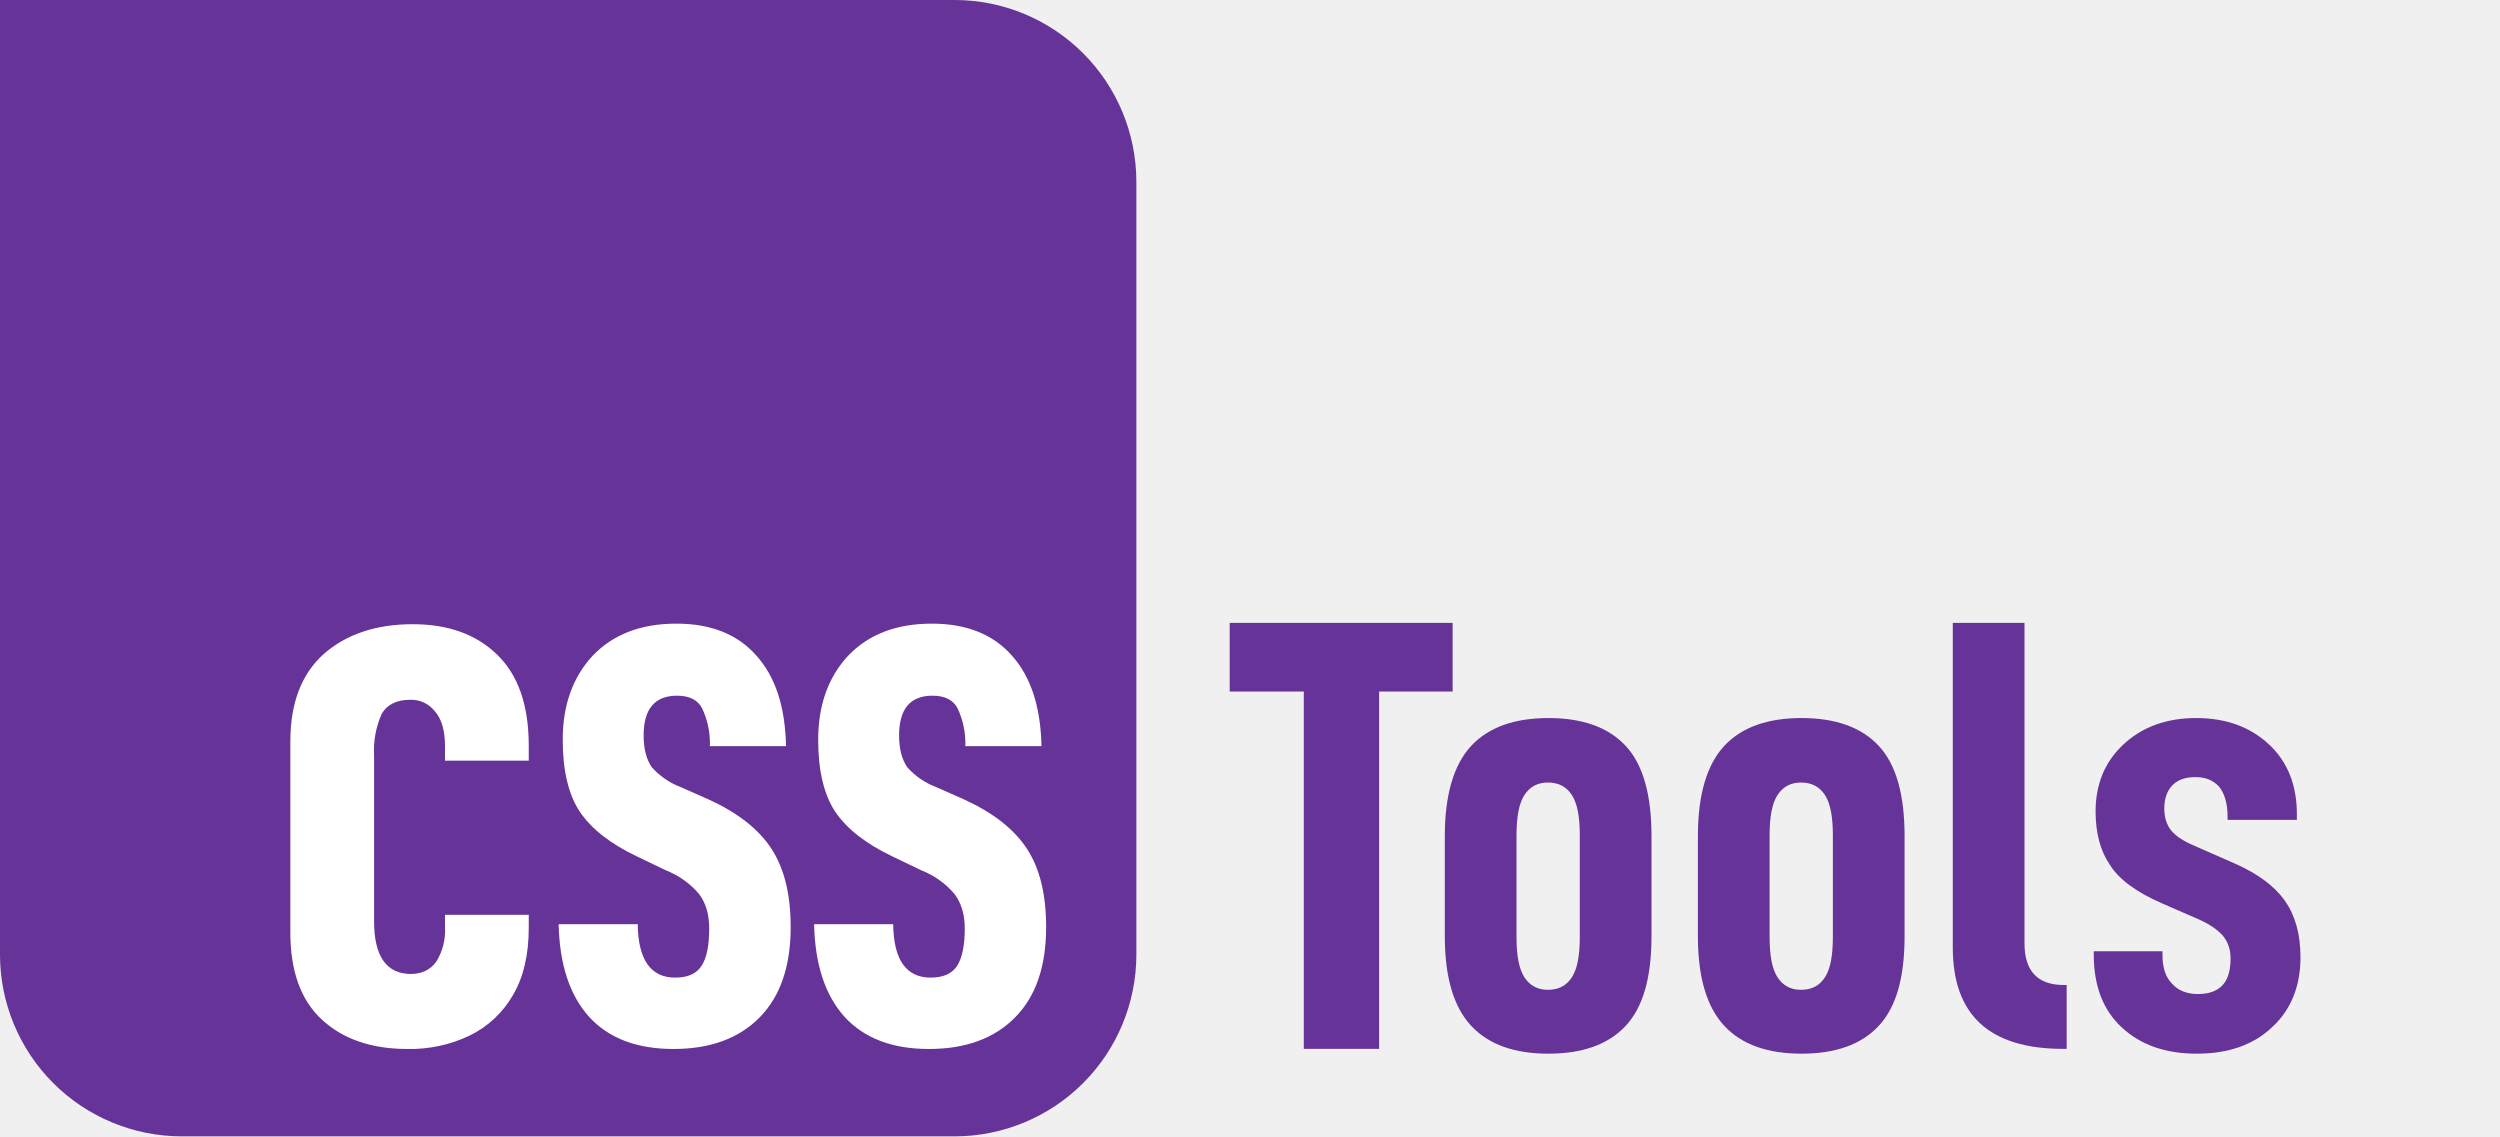
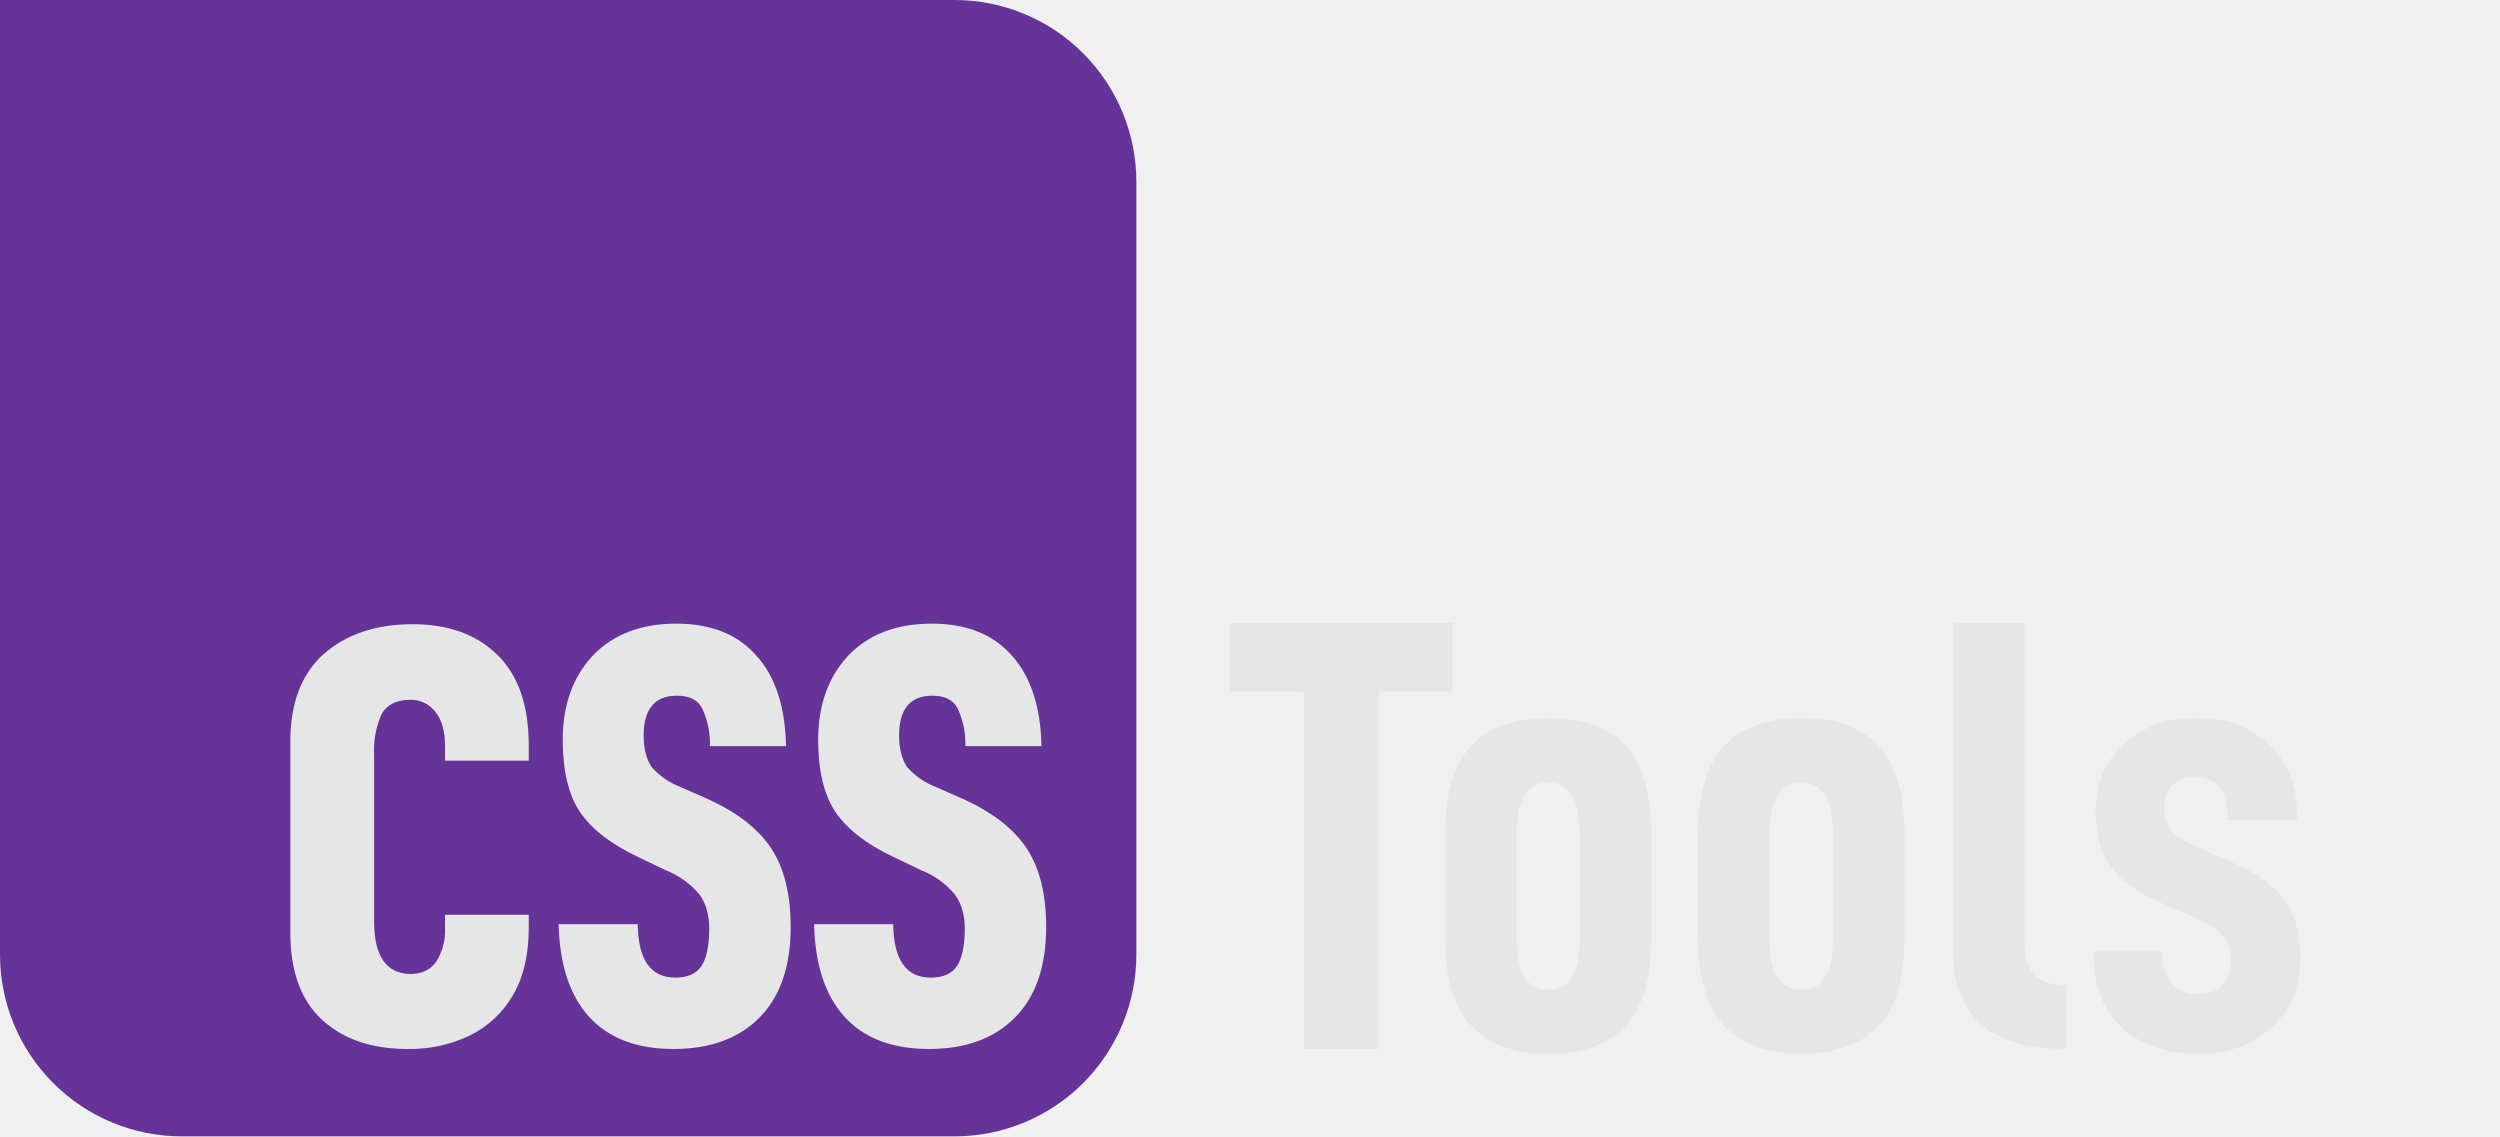
<svg xmlns="http://www.w3.org/2000/svg" width="2200" height="1000" viewBox="0 0 2200 1000" fill="none">
  <path d="M0 0H840C882.435 0 923.131 16.857 953.137 46.863C983.143 76.869 1000 117.565 1000 160V840C1000 882.435 983.143 923.131 953.137 953.137C923.131 983.143 882.435 1000 840 1000H160C117.565 1000 76.869 983.143 46.863 953.137C16.857 923.131 0 882.435 0 840V0Z" fill="#663399" />
-   <path d="M817.5 923.1C785.2 923.1 760.5 913.7 743.2 894.8C726.1 875.8 717.2 848.7 716.4 813.3H786C786.4 844.6 797.4 860.3 819 860.3C830 860.3 837.8 856.8 842.3 849.9C846.7 843 849 832 849 816.9C849 804.9 846 794.9 840.2 787C832.326 777.611 822.216 770.354 810.8 765.9L785 753.5C762 742.5 745.3 729.5 735 714.3C725 699.2 720 678 720 650.9C720 620.6 728.8 596 746.3 577.1C764.3 558.2 788.8 548.8 820.1 548.8C850.3 548.8 873.7 558.1 890.2 576.6C907 595.2 915.8 621.8 916.5 656.6H849.5C849.906 645.225 847.61 633.916 842.8 623.6C839 616 831.6 612.2 820.6 612.2C801 612.2 791.2 623.9 791.2 647.2C791.2 659 793.6 668.2 798.4 675.2C805.323 682.937 813.998 688.904 823.7 692.6L848.4 703.5C873.9 715.2 892.3 729.5 903.6 746.8C915 764 920.6 787 920.6 815.8C920.6 850.3 911.6 876.8 893.3 895.3C875.1 913.8 849.8 923.1 817.5 923.1ZM592.7 923.1C560.4 923.1 535.7 913.7 518.4 894.8C501.3 875.8 492.4 848.7 491.6 813.3H561.2C561.6 844.6 572.6 860.3 594.2 860.3C605.2 860.3 613 856.8 617.4 849.9C621.9 843 624.1 832 624.1 816.9C624.1 804.9 621.2 794.9 615.4 787C607.526 777.611 597.416 770.354 586 765.9L560.2 753.5C537.2 742.5 520.5 729.5 510.2 714.3C500.2 699.2 495.2 678 495.2 650.9C495.2 620.6 504 596 521.5 577.1C539.5 558.2 564 548.8 595.3 548.8C625.5 548.8 648.9 558.1 665.3 576.6C682.3 595.2 691 621.8 691.7 656.6H624.7C625.106 645.225 622.81 633.916 618 623.6C614.2 616 606.8 612.2 595.8 612.2C576.2 612.2 566.4 623.9 566.4 647.2C566.4 659 568.8 668.2 573.6 675.2C580.523 682.937 589.198 688.904 598.9 692.6L623.6 703.5C649.1 715.2 667.5 729.5 678.8 746.8C690.1 764 695.8 787 695.8 815.8C695.8 850.3 686.7 876.8 668.5 895.3C650.3 913.8 625 923.1 592.7 923.1ZM358.6 923.1C327 923.1 301.9 914.5 283.3 897.3C264.7 880.2 255.5 854.5 255.5 820.5V652.5C255.5 618.7 265.3 593.1 284.9 575.5C304.8 558.1 330.9 549.3 363.2 549.3C394.5 549.3 419.2 558.3 437.5 576.1C456 594 465.3 620.6 465.3 656.1V669.4H391.6V656.5C391.6 642.8 388.6 632.7 382.8 626.1C380.265 622.803 376.988 620.152 373.234 618.362C369.48 616.572 365.357 615.694 361.2 615.8C349.2 615.8 340.7 619.9 335.9 628.2C330.784 639.693 328.487 652.241 329.2 664.8V810.8C329.2 841.3 339.9 856.8 361.2 857.1C371.2 857.1 378.7 853.5 383.9 846.3C389.552 837.208 392.243 826.586 391.6 815.9V805H465.3V816.4C465.3 840.1 460.7 859.9 451.4 875.7C442.559 891.12 429.283 903.524 413.3 911.3C396.239 919.453 377.505 923.495 358.6 923.1Z" fill="white" />
-   <path d="M1278.32 608.548H1213.63V923H1147.34V608.548H1082.12V548.097H1278.32V608.548ZM1271.43 823.839V735.813C1271.43 699.225 1279.38 672.711 1294.76 656.272C1310.14 639.834 1332.94 631.88 1362.64 631.88C1392.33 631.88 1415.13 639.834 1430.51 656.272C1445.89 672.711 1453.31 699.225 1453.31 735.813V823.839C1453.31 860.428 1445.89 886.411 1430.51 902.85C1415.13 919.288 1392.33 927.242 1362.64 927.242C1332.94 927.242 1310.14 919.288 1294.76 902.85C1279.38 886.411 1271.43 860.428 1271.43 823.839ZM1390.21 824.369V735.283C1390.21 718.845 1388.09 707.179 1383.32 699.755C1378.54 692.331 1371.65 688.619 1362.11 688.619C1353.09 688.619 1346.2 692.331 1341.42 699.755C1336.65 707.179 1334.53 718.845 1334.53 735.283V824.369C1334.53 840.808 1336.65 852.474 1341.42 859.897C1346.2 867.321 1353.09 871.033 1362.11 871.033C1371.65 871.033 1378.54 867.321 1383.32 859.897C1388.09 852.474 1390.21 840.808 1390.21 824.369ZM1494.14 823.839V735.813C1494.14 699.225 1502.1 672.711 1517.48 656.272C1532.85 639.834 1555.66 631.88 1585.35 631.88C1615.05 631.88 1637.85 639.834 1653.23 656.272C1668.6 672.711 1676.03 699.225 1676.03 735.813V823.839C1676.03 860.428 1668.6 886.411 1653.23 902.85C1637.85 919.288 1615.05 927.242 1585.35 927.242C1555.66 927.242 1532.85 919.288 1517.48 902.85C1502.1 886.411 1494.14 860.428 1494.14 823.839ZM1612.92 824.369V735.283C1612.92 718.845 1610.8 707.179 1606.03 699.755C1601.26 692.331 1594.37 688.619 1584.82 688.619C1575.81 688.619 1568.91 692.331 1564.14 699.755C1559.37 707.179 1557.25 718.845 1557.25 735.283V824.369C1557.25 840.808 1559.37 852.474 1564.14 859.897C1568.91 867.321 1575.81 871.033 1584.82 871.033C1594.37 871.033 1601.26 867.321 1606.03 859.897C1610.8 852.474 1612.92 840.808 1612.92 824.369ZM1718.45 833.914V548.097H1781.55V830.202C1781.55 854.595 1793.22 866.791 1816.02 866.791H1818.67V923H1815.49C1750.8 923 1718.45 893.305 1718.45 833.914ZM1842.53 840.277V837.096H1902.98V840.277C1902.98 851.413 1905.64 859.897 1911.47 865.73C1916.77 871.563 1924.2 874.745 1934.27 874.745C1943.82 874.745 1951.24 872.094 1956.01 866.791C1960.78 861.488 1962.91 853.534 1962.91 843.459C1962.91 835.505 1960.78 829.142 1956.01 823.309C1951.24 818.006 1944.35 813.233 1934.8 808.991L1901.92 794.674C1880.18 785.129 1864.8 773.993 1856.85 761.267C1848.37 749.07 1844.12 733.162 1844.12 714.072C1844.12 690.21 1852.08 670.59 1868.52 655.212C1884.96 639.834 1906.17 631.88 1932.68 631.88C1959.19 631.88 1980.4 639.834 1996.84 655.212C2013.28 670.59 2021.24 691.271 2021.24 716.193V721.496H1960.25V718.314C1960.25 707.179 1957.6 698.164 1952.83 692.331C1947.53 686.498 1940.63 683.847 1932.15 683.847C1923.67 683.847 1916.77 685.968 1912 690.74C1907.23 695.513 1904.58 702.406 1904.58 711.421C1904.58 719.375 1906.7 725.738 1910.41 730.511C1914.12 735.283 1921.01 740.056 1931.09 744.298L1966.09 759.676C1986.77 768.69 2001.62 779.826 2010.63 792.553C2019.64 805.279 2024.42 821.718 2024.42 842.398C2024.42 867.321 2016.46 888.002 2000.02 903.38C1983.59 919.288 1961.31 927.242 1933.21 927.242C1905.11 927.242 1883.36 919.288 1866.93 903.91C1850.49 888.532 1842.53 867.321 1842.53 840.277Z" fill="#663399" />
+   <path d="M817.5 923.1C785.2 923.1 760.5 913.7 743.2 894.8C726.1 875.8 717.2 848.7 716.4 813.3H786C786.4 844.6 797.4 860.3 819 860.3C830 860.3 837.8 856.8 842.3 849.9C846.7 843 849 832 849 816.9C849 804.9 846 794.9 840.2 787C832.326 777.611 822.216 770.354 810.8 765.9L785 753.5C762 742.5 745.3 729.5 735 714.3C725 699.2 720 678 720 650.9C720 620.6 728.8 596 746.3 577.1C764.3 558.2 788.8 548.8 820.1 548.8C850.3 548.8 873.7 558.1 890.2 576.6C907 595.2 915.8 621.8 916.5 656.6H849.5C849.906 645.225 847.61 633.916 842.8 623.6C839 616 831.6 612.2 820.6 612.2C801 612.2 791.2 623.9 791.2 647.2C791.2 659 793.6 668.2 798.4 675.2C805.323 682.937 813.998 688.904 823.7 692.6L848.4 703.5C873.9 715.2 892.3 729.5 903.6 746.8C915 764 920.6 787 920.6 815.8C920.6 850.3 911.6 876.8 893.3 895.3C875.1 913.8 849.8 923.1 817.5 923.1ZM592.7 923.1C560.4 923.1 535.7 913.7 518.4 894.8C501.3 875.8 492.4 848.7 491.6 813.3H561.2C561.6 844.6 572.6 860.3 594.2 860.3C605.2 860.3 613 856.8 617.4 849.9C621.9 843 624.1 832 624.1 816.9C624.1 804.9 621.2 794.9 615.4 787C607.526 777.611 597.416 770.354 586 765.9L560.2 753.5C537.2 742.5 520.5 729.5 510.2 714.3C500.2 699.2 495.2 678 495.2 650.9C495.2 620.6 504 596 521.5 577.1C539.5 558.2 564 548.8 595.3 548.8C625.5 548.8 648.9 558.1 665.3 576.6C682.3 595.2 691 621.8 691.7 656.6H624.7C625.106 645.225 622.81 633.916 618 623.6C614.2 616 606.8 612.2 595.8 612.2C576.2 612.2 566.4 623.9 566.4 647.2C566.4 659 568.8 668.2 573.6 675.2C580.523 682.937 589.198 688.904 598.9 692.6L623.6 703.5C649.1 715.2 667.5 729.5 678.8 746.8C690.1 764 695.8 787 695.8 815.8C695.8 850.3 686.7 876.8 668.5 895.3C650.3 913.8 625 923.1 592.7 923.1ZM358.6 923.1C327 923.1 301.9 914.5 283.3 897.3C264.7 880.2 255.5 854.5 255.5 820.5V652.5C255.5 618.7 265.3 593.1 284.9 575.5C304.8 558.1 330.9 549.3 363.2 549.3C394.5 549.3 419.2 558.3 437.5 576.1C456 594 465.3 620.6 465.3 656.1V669.4H391.6V656.5C391.6 642.8 388.6 632.7 382.8 626.1C380.265 622.803 376.988 620.152 373.234 618.362C369.48 616.572 365.357 615.694 361.2 615.8C349.2 615.8 340.7 619.9 335.9 628.2C330.784 639.693 328.487 652.241 329.2 664.8V810.8C329.2 841.3 339.9 856.8 361.2 857.1C371.2 857.1 378.7 853.5 383.9 846.3C389.552 837.208 392.243 826.586 391.6 815.9V805H465.3V816.4C465.3 840.1 460.7 859.9 451.4 875.7C442.559 891.12 429.283 903.524 413.3 911.3C396.239 919.453 377.505 923.495 358.6 923.1Z" fill="rgb(230 230 230)" />
+   <path d="M1278.32 608.548H1213.63V923H1147.34V608.548H1082.12V548.097H1278.32V608.548ZM1271.43 823.839V735.813C1271.43 699.225 1279.38 672.711 1294.76 656.272C1310.14 639.834 1332.94 631.88 1362.64 631.88C1392.33 631.88 1415.13 639.834 1430.51 656.272C1445.89 672.711 1453.31 699.225 1453.31 735.813V823.839C1453.31 860.428 1445.89 886.411 1430.51 902.85C1415.13 919.288 1392.33 927.242 1362.64 927.242C1332.94 927.242 1310.14 919.288 1294.76 902.85C1279.38 886.411 1271.43 860.428 1271.43 823.839ZM1390.21 824.369V735.283C1390.21 718.845 1388.09 707.179 1383.32 699.755C1378.54 692.331 1371.65 688.619 1362.11 688.619C1353.09 688.619 1346.2 692.331 1341.42 699.755C1336.65 707.179 1334.53 718.845 1334.53 735.283V824.369C1334.53 840.808 1336.65 852.474 1341.42 859.897C1346.2 867.321 1353.09 871.033 1362.11 871.033C1371.65 871.033 1378.54 867.321 1383.32 859.897C1388.09 852.474 1390.21 840.808 1390.21 824.369ZM1494.14 823.839V735.813C1494.14 699.225 1502.1 672.711 1517.48 656.272C1532.85 639.834 1555.66 631.88 1585.35 631.88C1615.05 631.88 1637.85 639.834 1653.23 656.272C1668.6 672.711 1676.03 699.225 1676.03 735.813V823.839C1676.03 860.428 1668.6 886.411 1653.23 902.85C1637.85 919.288 1615.05 927.242 1585.35 927.242C1555.66 927.242 1532.85 919.288 1517.48 902.85C1502.1 886.411 1494.14 860.428 1494.14 823.839ZM1612.92 824.369V735.283C1612.92 718.845 1610.8 707.179 1606.03 699.755C1601.26 692.331 1594.37 688.619 1584.82 688.619C1575.81 688.619 1568.91 692.331 1564.14 699.755C1559.37 707.179 1557.25 718.845 1557.25 735.283V824.369C1557.25 840.808 1559.37 852.474 1564.14 859.897C1568.91 867.321 1575.81 871.033 1584.82 871.033C1594.37 871.033 1601.26 867.321 1606.03 859.897C1610.8 852.474 1612.92 840.808 1612.92 824.369ZM1718.45 833.914V548.097H1781.55V830.202C1781.55 854.595 1793.22 866.791 1816.02 866.791H1818.67V923H1815.49C1750.8 923 1718.45 893.305 1718.45 833.914ZM1842.53 840.277V837.096H1902.98V840.277C1902.98 851.413 1905.64 859.897 1911.47 865.73C1916.77 871.563 1924.2 874.745 1934.27 874.745C1943.82 874.745 1951.24 872.094 1956.01 866.791C1960.78 861.488 1962.91 853.534 1962.91 843.459C1962.91 835.505 1960.78 829.142 1956.01 823.309C1951.24 818.006 1944.35 813.233 1934.8 808.991L1901.92 794.674C1880.18 785.129 1864.8 773.993 1856.85 761.267C1848.37 749.07 1844.12 733.162 1844.12 714.072C1844.12 690.21 1852.08 670.59 1868.52 655.212C1884.96 639.834 1906.17 631.88 1932.68 631.88C1959.19 631.88 1980.4 639.834 1996.84 655.212C2013.28 670.59 2021.24 691.271 2021.24 716.193V721.496H1960.25V718.314C1960.25 707.179 1957.6 698.164 1952.83 692.331C1947.53 686.498 1940.63 683.847 1932.15 683.847C1923.67 683.847 1916.77 685.968 1912 690.74C1907.23 695.513 1904.58 702.406 1904.58 711.421C1904.58 719.375 1906.7 725.738 1910.41 730.511C1914.12 735.283 1921.01 740.056 1931.09 744.298L1966.09 759.676C1986.77 768.69 2001.62 779.826 2010.63 792.553C2019.64 805.279 2024.42 821.718 2024.42 842.398C2024.42 867.321 2016.46 888.002 2000.02 903.38C1983.59 919.288 1961.31 927.242 1933.21 927.242C1905.11 927.242 1883.36 919.288 1866.93 903.91C1850.49 888.532 1842.53 867.321 1842.53 840.277Z" fill="rgb(230 230 230)" />
</svg>
